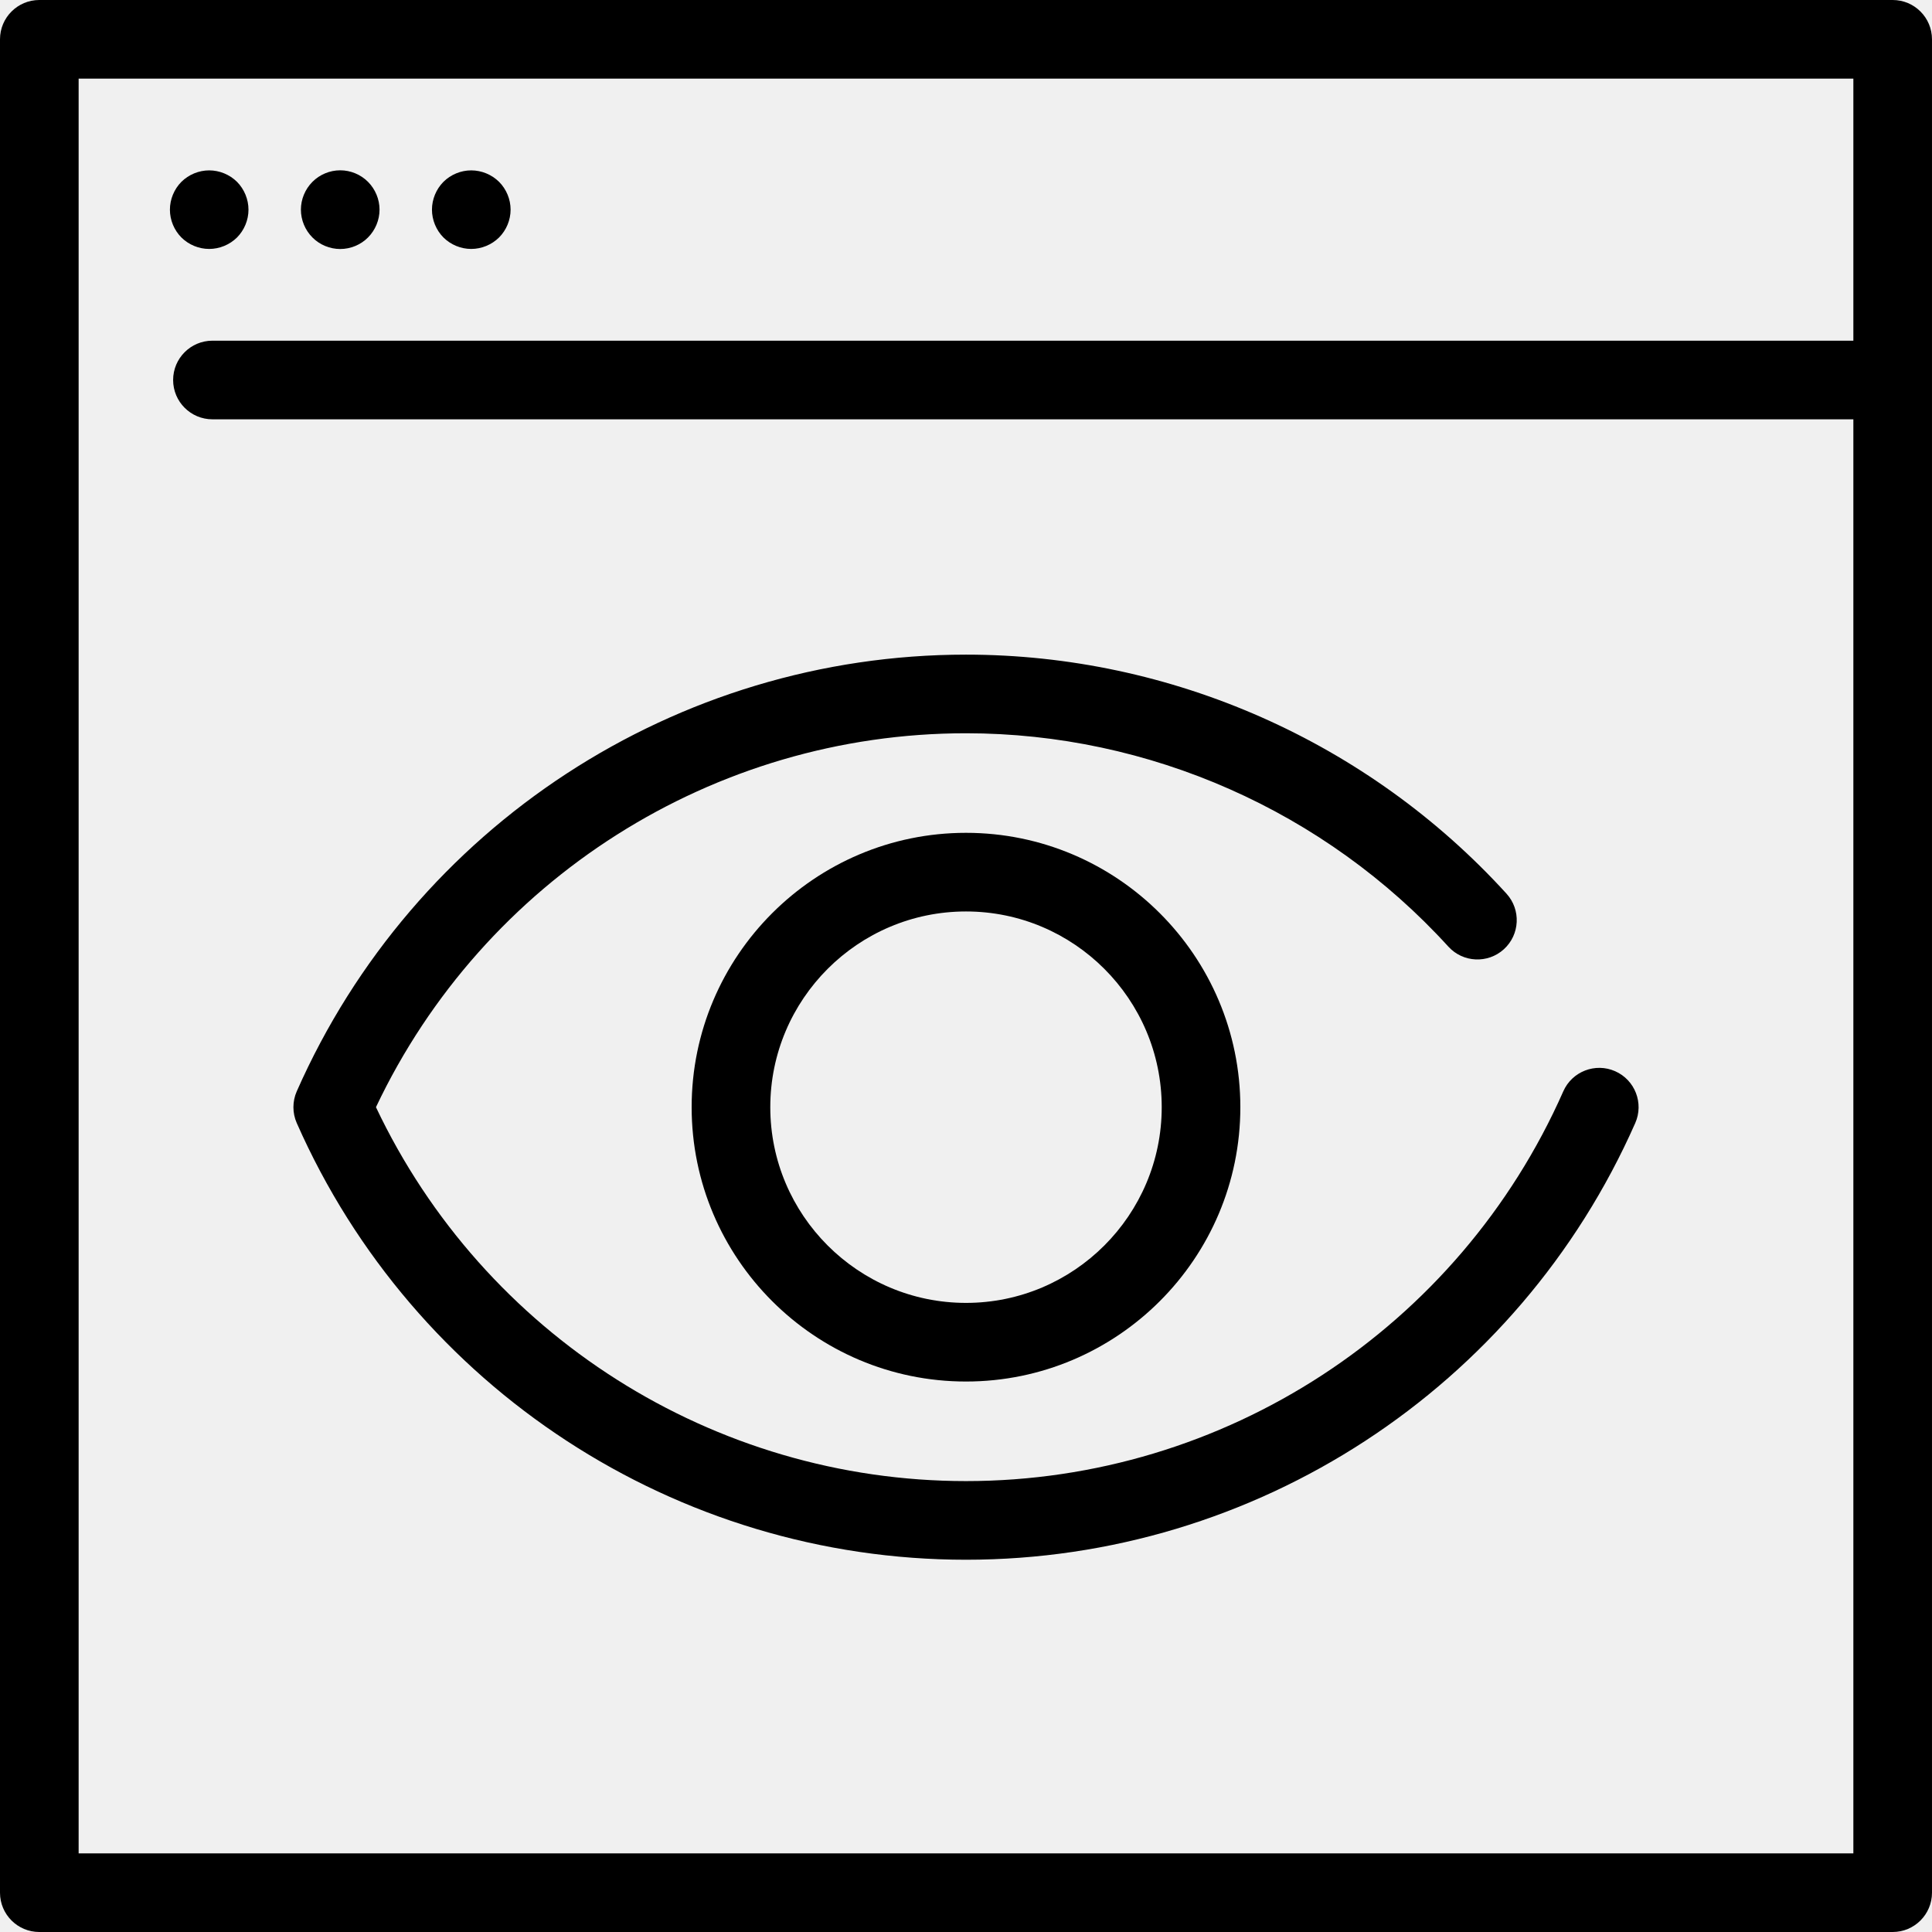
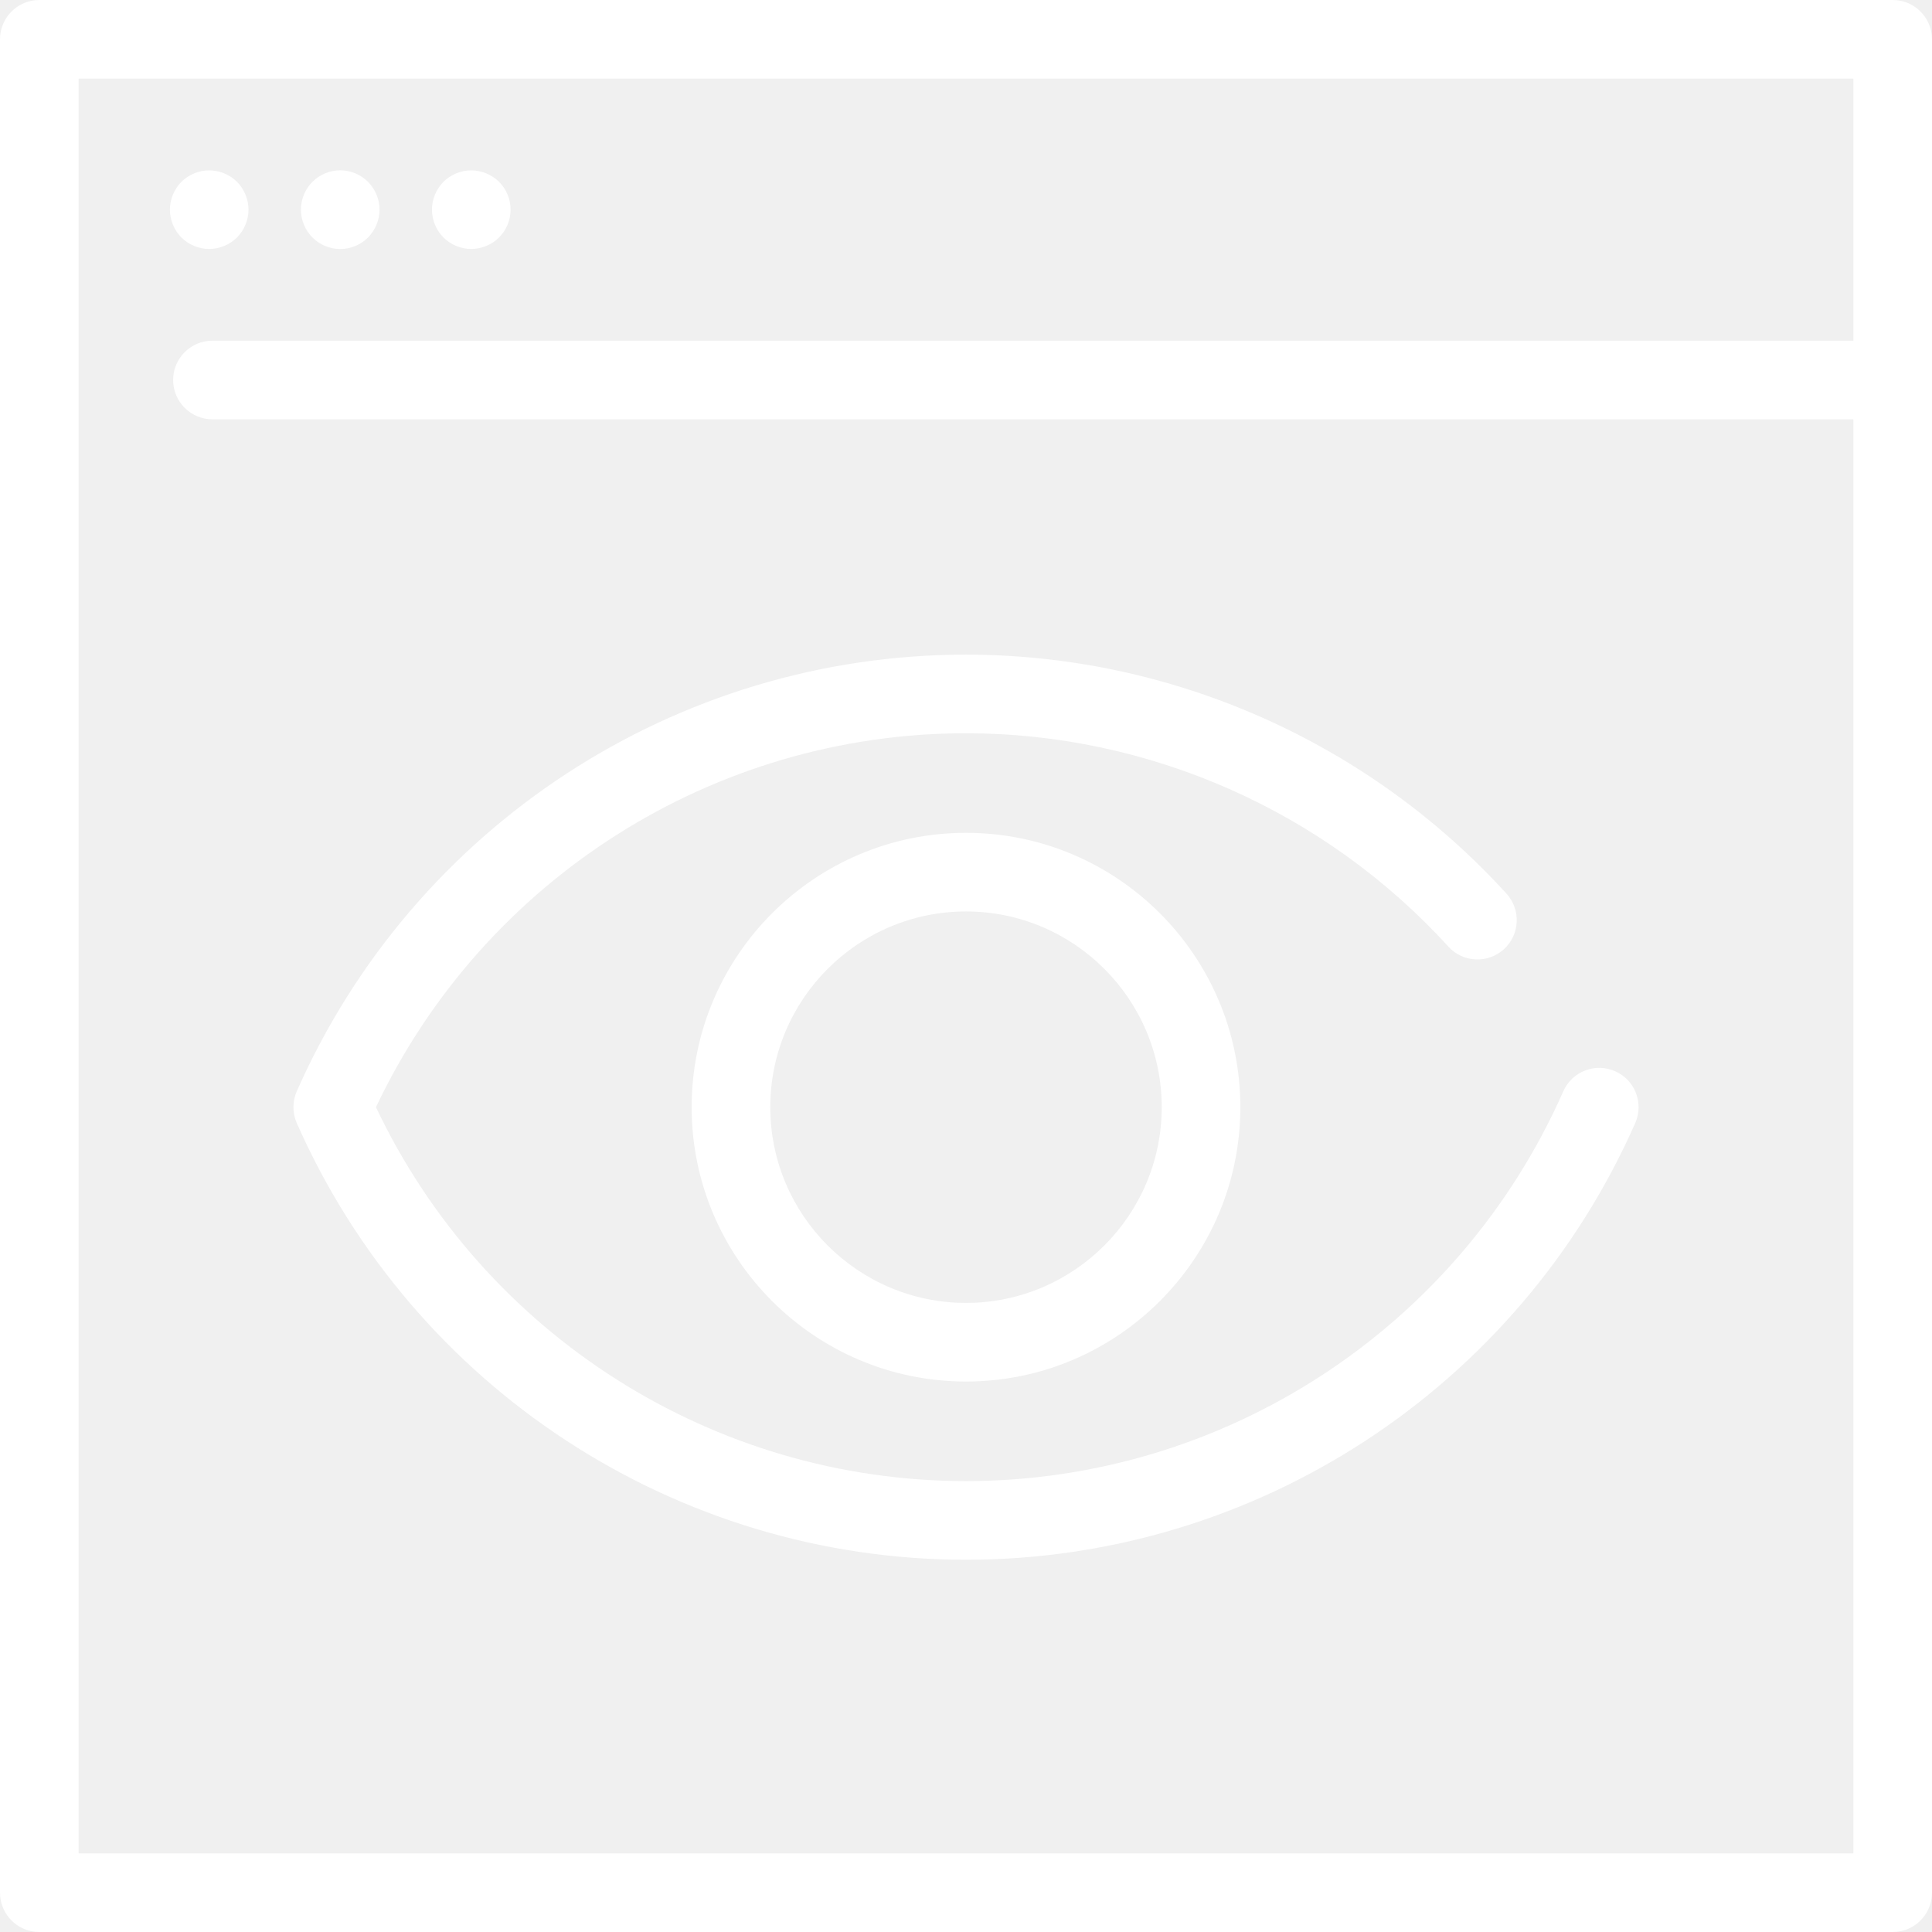
- <svg xmlns="http://www.w3.org/2000/svg" version="1.1" id="Capa_1" x="0px" y="0px" viewBox="0 0 294.843 294.843" style="enable-background:new 0 0 294.843 294.843;" xml:space="preserve">
+ <svg xmlns="http://www.w3.org/2000/svg" version="1.1" id="Capa_1" fill="white" x="0px" y="0px" viewBox="0 0 294.843 294.843" style="enable-background:new 0 0 294.843 294.843;" xml:space="preserve">
  <g>
    <path d="M288.842,0H6C2.687,0,0,2.687,0,6v282.843c0,3.313,2.687,6,6,6h282.842c3.313,0,6-2.687,6-6V6   C294.842,2.687,292.156,0,288.842,0z M12,282.843V12h270.842v39.992H32.421c-3.313,0-6,2.686-6,6s2.687,6,6,6h250.421v218.851H12z" />
    <path d="M31.921,37.991c1.58,0,3.13-0.64,4.25-1.75c1.109-1.12,1.75-2.66,1.75-4.24c0-1.58-0.641-3.13-1.75-4.25   c-1.12-1.11-2.67-1.75-4.25-1.75c-1.57,0-3.12,0.64-4.24,1.75c-1.11,1.12-1.75,2.67-1.75,4.25c0,1.58,0.64,3.12,1.75,4.24   C28.801,37.351,30.341,37.991,31.921,37.991z" />
    <path d="M51.921,38.001c1.58,0,3.13-0.64,4.24-1.76c1.119-1.12,1.76-2.67,1.76-4.25c0-1.57-0.641-3.12-1.76-4.24   c-1.11-1.12-2.66-1.76-4.24-1.76s-3.13,0.64-4.24,1.76c-1.12,1.12-1.76,2.67-1.76,4.24c0,1.58,0.64,3.13,1.76,4.25   C48.792,37.361,50.341,38.001,51.921,38.001z" />
    <path d="M71.912,37.991c1.579,0,3.13-0.64,4.25-1.75c1.119-1.12,1.76-2.67,1.76-4.25c0-1.57-0.641-3.12-1.76-4.24   c-1.12-1.11-2.671-1.75-4.25-1.75c-1.58,0-3.12,0.64-4.24,1.75c-1.11,1.12-1.75,2.67-1.75,4.24c0,1.58,0.64,3.13,1.75,4.25   C68.792,37.351,70.332,37.991,71.912,37.991z" />
    <path d="M246.488,163.478c-3.029-1.337-6.573,0.035-7.912,3.066c-15.95,36.137-51.73,59.486-91.154,59.486   c-38.536,0-73.591-22.309-90.047-57.063c16.456-34.755,51.511-57.064,90.047-57.064c27.941,0,54.772,11.868,73.612,32.56   c2.229,2.449,6.025,2.628,8.476,0.397s2.628-6.026,0.397-8.476c-21.108-23.184-51.174-36.48-82.485-36.48   c-44.175,0-84.265,26.158-102.133,66.641c-0.681,1.543-0.681,3.302,0,4.846c17.868,40.482,57.958,66.641,102.133,66.641   s84.265-26.158,102.133-66.641C250.892,168.358,249.519,164.816,246.488,163.478z" />
    <path d="M105.553,168.967c0,23.086,18.782,41.868,41.868,41.868s41.868-18.782,41.868-41.868c0-23.086-18.782-41.869-41.868-41.869   S105.553,145.88,105.553,168.967z M177.29,168.967c0,16.469-13.398,29.868-29.868,29.868s-29.868-13.399-29.868-29.868   c0-16.47,13.398-29.869,29.868-29.869S177.29,152.497,177.29,168.967z" />
  </g>
  <g>
</g>
  <g>
</g>
  <g>
</g>
  <g>
</g>
  <g>
</g>
  <g>
</g>
  <g>
</g>
  <g>
</g>
  <g>
</g>
  <g>
</g>
  <g>
</g>
  <g>
</g>
  <g>
</g>
  <g>
</g>
  <g>
</g>
</svg>
